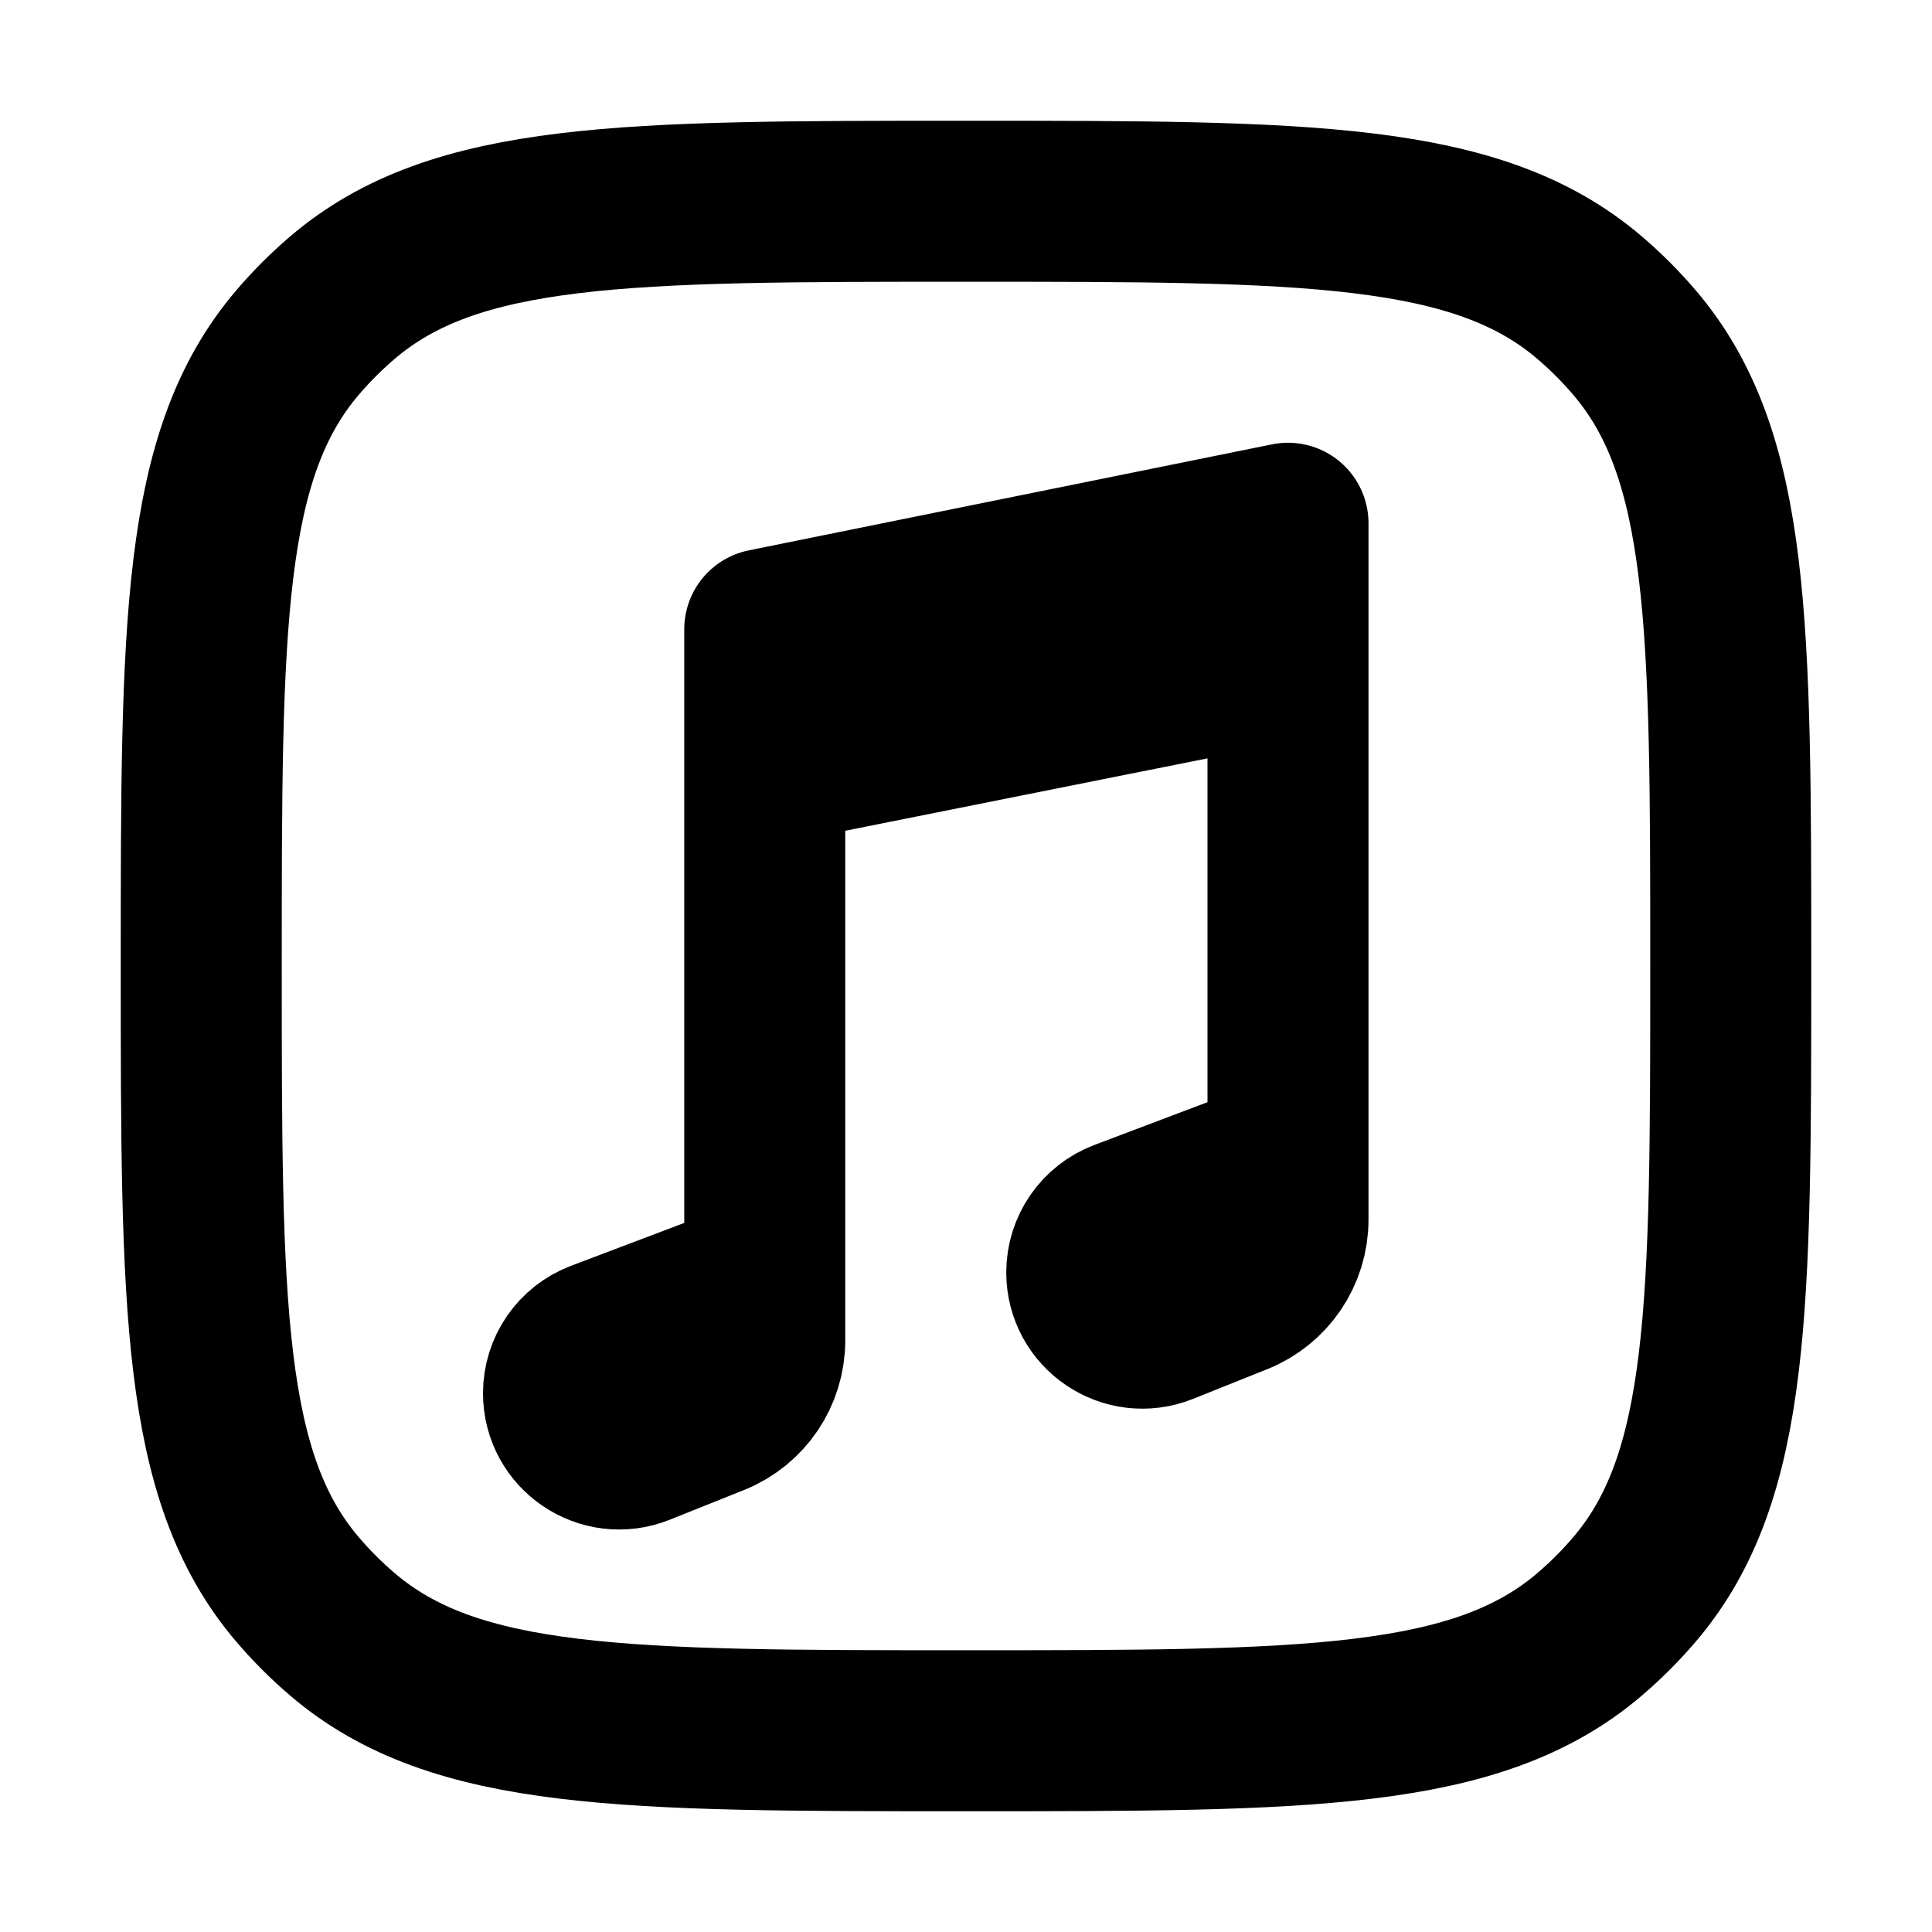
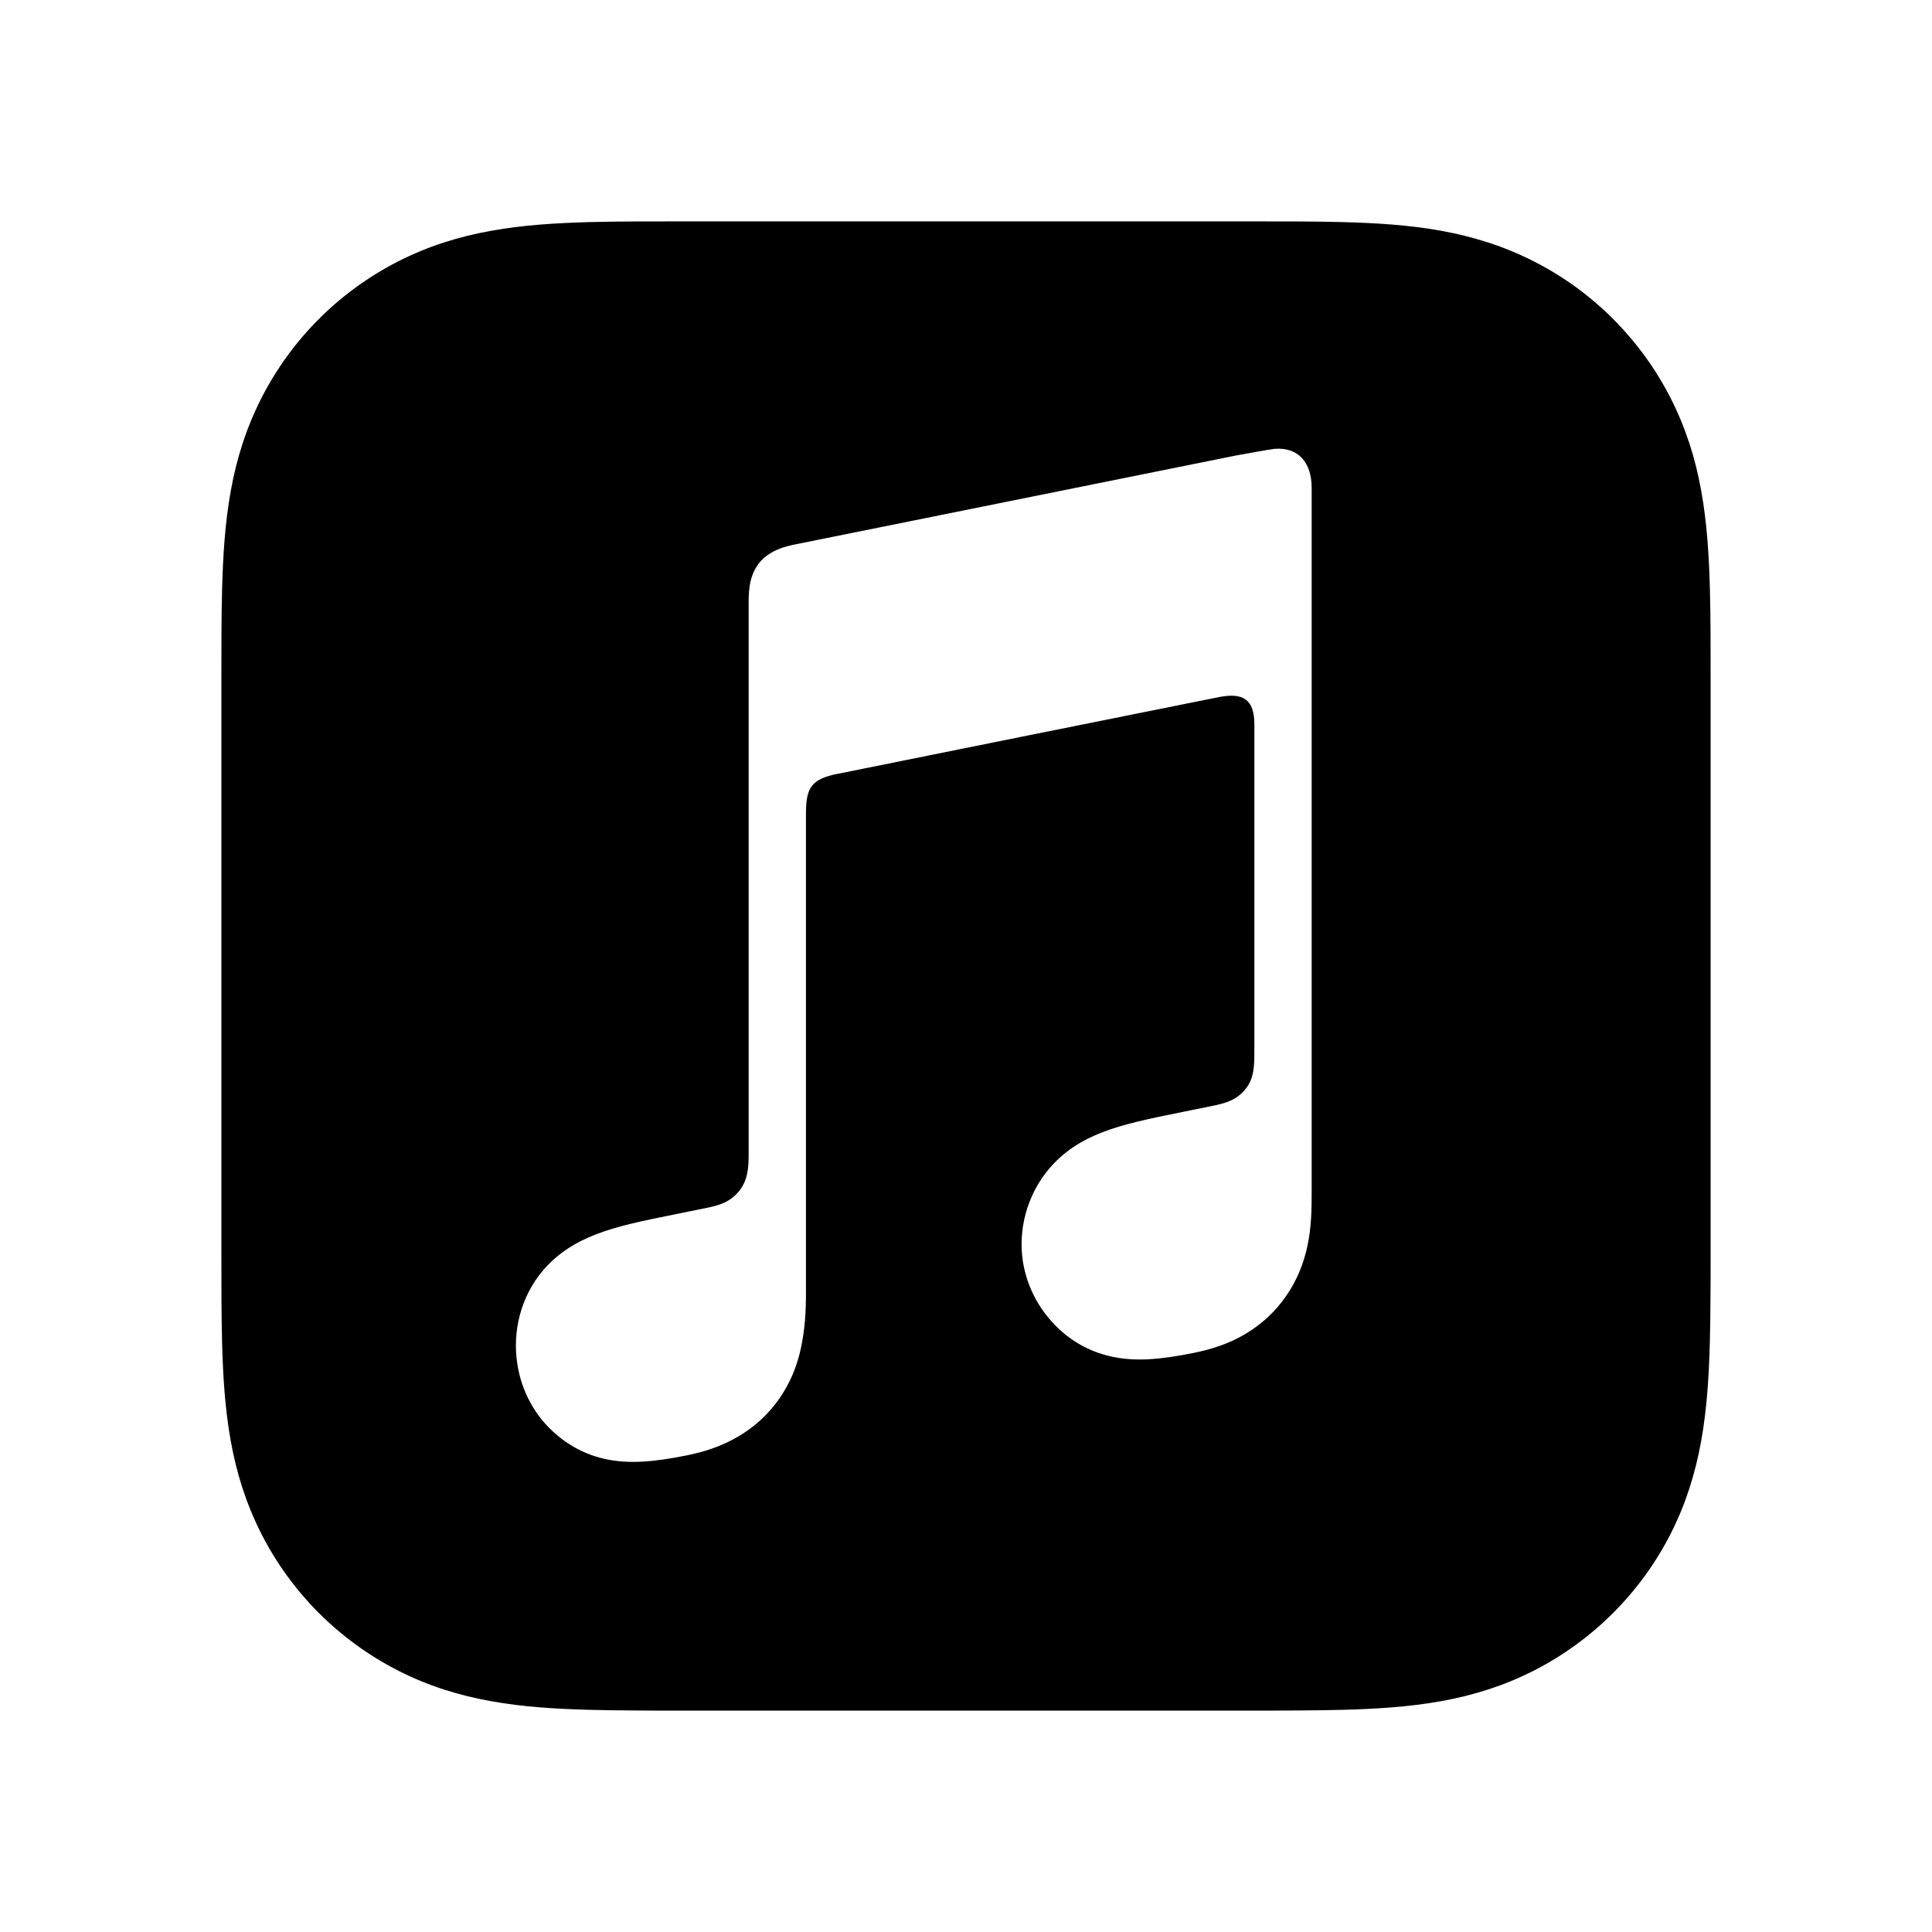
- <svg xmlns="http://www.w3.org/2000/svg" width="24" height="24" viewBox="0 0 24 24" fill="none" aria-hidden="true">
-   <path d="M4.253 20.302C5.655 21.5 7.77 21.5 12 21.5C16.23 21.5 18.345 21.5 19.747 20.302C19.946 20.132 20.132 19.946 20.302 19.747C21.5 18.345 21.5 16.23 21.5 12C21.5 7.77 21.5 5.655 20.302 4.253C20.132 4.054 19.946 3.868 19.747 3.698C18.345 2.5 16.23 2.5 12 2.5C7.77 2.5 5.655 2.5 4.253 3.698C4.054 3.868 3.868 4.054 3.698 4.253C2.5 5.655 2.5 7.77 2.5 12C2.5 16.23 2.5 18.345 3.698 19.747C3.868 19.946 4.054 20.132 4.253 20.302Z" stroke="currentColor" stroke-linecap="round" stroke-linejoin="round" stroke-width="2" />
-   <path d="M9.052 16.052L7.447 16.66C7.178 16.762 7 17.019 7 17.307C7 17.797 7.494 18.132 7.949 17.95L8.871 17.581C9.251 17.429 9.5 17.061 9.5 16.652V9.5M15.552 14.552L13.947 15.159C13.678 15.261 13.5 15.519 13.5 15.806C13.5 16.296 13.994 16.631 14.449 16.449L15.371 16.08C15.751 15.928 16 15.56 16 15.151V8.201M9.5 9.5L16 8.201M9.5 9.5V8.659M16 8.201V7.351M16 7.351V6.5L9.5 7.817V8.659M16 7.351L9.5 8.659" stroke="currentColor" stroke-linecap="round" stroke-linejoin="round" stroke-width="2" />
+ <svg xmlns="http://www.w3.org/2000/svg" aria-hidden="true" width="24" height="24" viewBox="0 0 24 24" fill="none">
+   <path fill-rule="evenodd" clip-rule="evenodd" d="M21.25 8.536V8.537H21.25V15.463C21.25 15.507 21.25 15.551 21.25 15.595C21.25 15.772 21.25 15.949 21.248 16.125C21.247 16.311 21.245 16.498 21.24 16.684C21.229 17.088 21.205 17.498 21.133 17.898C21.06 18.305 20.941 18.684 20.753 19.054C20.568 19.418 20.326 19.749 20.038 20.038C19.749 20.326 19.417 20.568 19.054 20.753C18.684 20.941 18.306 21.06 17.899 21.133C17.498 21.205 17.089 21.229 16.684 21.24C16.498 21.245 16.311 21.247 16.125 21.248C15.905 21.25 15.684 21.25 15.463 21.25H8.537C8.493 21.25 8.448 21.25 8.404 21.25C8.227 21.25 8.051 21.25 7.874 21.248C7.688 21.247 7.502 21.245 7.316 21.24C6.91 21.229 6.501 21.205 6.101 21.133C5.694 21.06 5.315 20.941 4.946 20.753C4.583 20.568 4.25 20.326 3.962 20.038C3.673 19.749 3.432 19.418 3.247 19.054C3.059 18.684 2.939 18.305 2.866 17.898C2.794 17.498 2.77 17.089 2.759 16.684C2.754 16.498 2.752 16.311 2.751 16.125C2.75 15.905 2.75 15.684 2.75 15.463V8.537C2.75 8.316 2.75 8.095 2.751 7.875C2.752 7.688 2.754 7.502 2.759 7.316C2.77 6.911 2.794 6.502 2.866 6.102C2.939 5.695 3.059 5.316 3.247 4.946C3.432 4.583 3.673 4.251 3.962 3.962C4.25 3.674 4.583 3.432 4.946 3.247C5.315 3.059 5.694 2.94 6.101 2.867C6.501 2.794 6.91 2.771 7.316 2.759C7.502 2.754 7.688 2.752 7.874 2.751C8.095 2.75 8.316 2.75 8.537 2.75H15.463C15.684 2.75 15.905 2.75 16.126 2.751C16.312 2.752 16.498 2.754 16.684 2.759C17.09 2.77 17.499 2.794 17.899 2.866C18.306 2.94 18.685 3.059 19.054 3.247C19.418 3.432 19.75 3.673 20.038 3.962C20.326 4.25 20.568 4.582 20.753 4.945C20.941 5.315 21.061 5.694 21.134 6.101C21.206 6.502 21.23 6.91 21.241 7.316C21.246 7.502 21.248 7.688 21.249 7.874C21.25 8.095 21.25 8.315 21.25 8.536ZM15.341 5.661C15.389 5.651 15.786 5.58 15.831 5.576C16.128 5.551 16.295 5.746 16.294 6.063V14.789C16.294 15.023 16.292 15.235 16.243 15.47C16.195 15.698 16.108 15.912 15.973 16.105C15.839 16.297 15.668 16.455 15.467 16.573C15.265 16.693 15.052 16.761 14.825 16.807C14.398 16.893 14.106 16.912 13.832 16.857C13.568 16.804 13.344 16.683 13.165 16.518C12.899 16.275 12.734 15.946 12.698 15.602C12.656 15.2 12.789 14.769 13.092 14.452C13.245 14.292 13.436 14.165 13.692 14.066C13.96 13.963 14.255 13.9 14.71 13.809L15.069 13.736C15.227 13.704 15.361 13.665 15.47 13.531C15.58 13.398 15.582 13.234 15.582 13.073V8.998C15.582 8.686 15.441 8.602 15.144 8.659C14.931 8.7 10.36 9.622 10.36 9.622C10.102 9.685 10.012 9.769 10.012 10.089V16.058C10.012 16.292 10 16.504 9.951 16.739C9.903 16.967 9.816 17.181 9.681 17.374C9.547 17.566 9.376 17.724 9.175 17.842C8.973 17.962 8.76 18.033 8.533 18.079C8.106 18.165 7.814 18.184 7.54 18.129C7.276 18.076 7.052 17.951 6.873 17.787C6.607 17.544 6.453 17.215 6.417 16.871C6.374 16.468 6.497 16.038 6.8 15.721C6.953 15.561 7.144 15.434 7.4 15.335C7.668 15.231 7.963 15.169 8.418 15.078L8.777 15.005C8.935 14.973 9.069 14.933 9.178 14.8C9.287 14.667 9.3 14.511 9.3 14.35V7.468C9.3 7.375 9.308 7.313 9.312 7.282C9.334 7.137 9.393 7.013 9.497 6.925C9.584 6.852 9.697 6.801 9.84 6.771L9.842 6.77L15.341 5.661Z" fill="currentColor" />
</svg>
